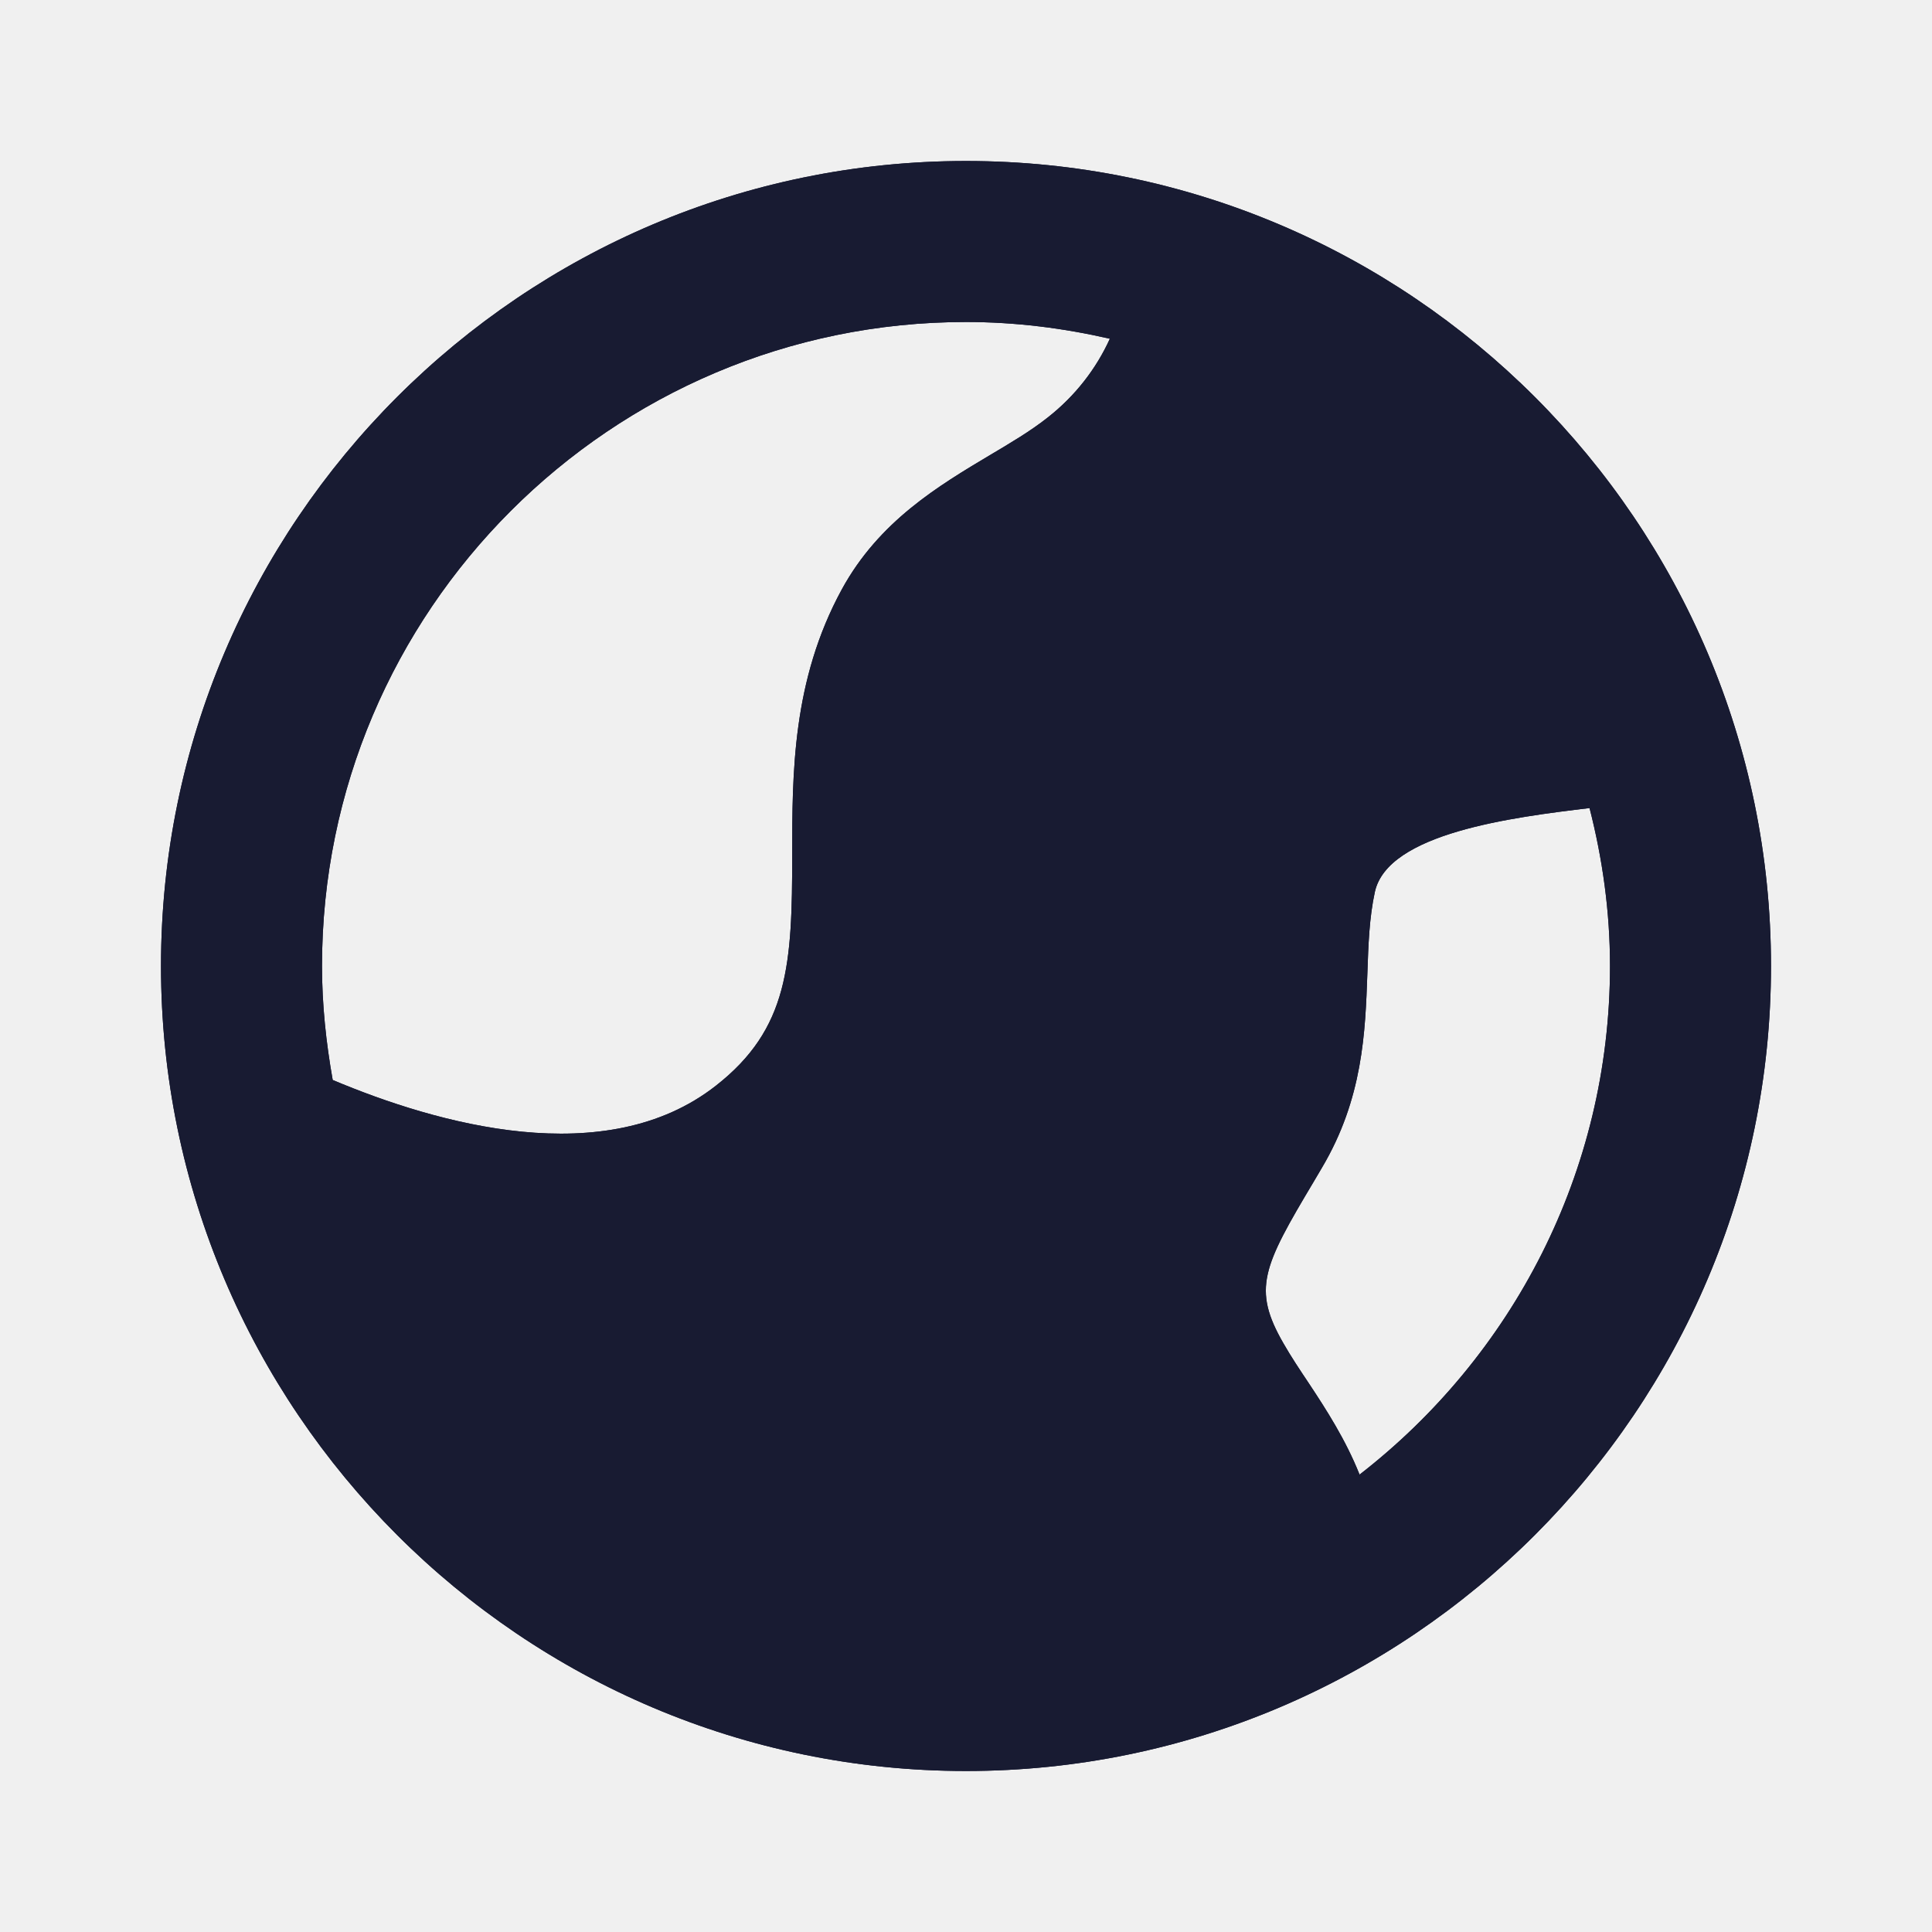
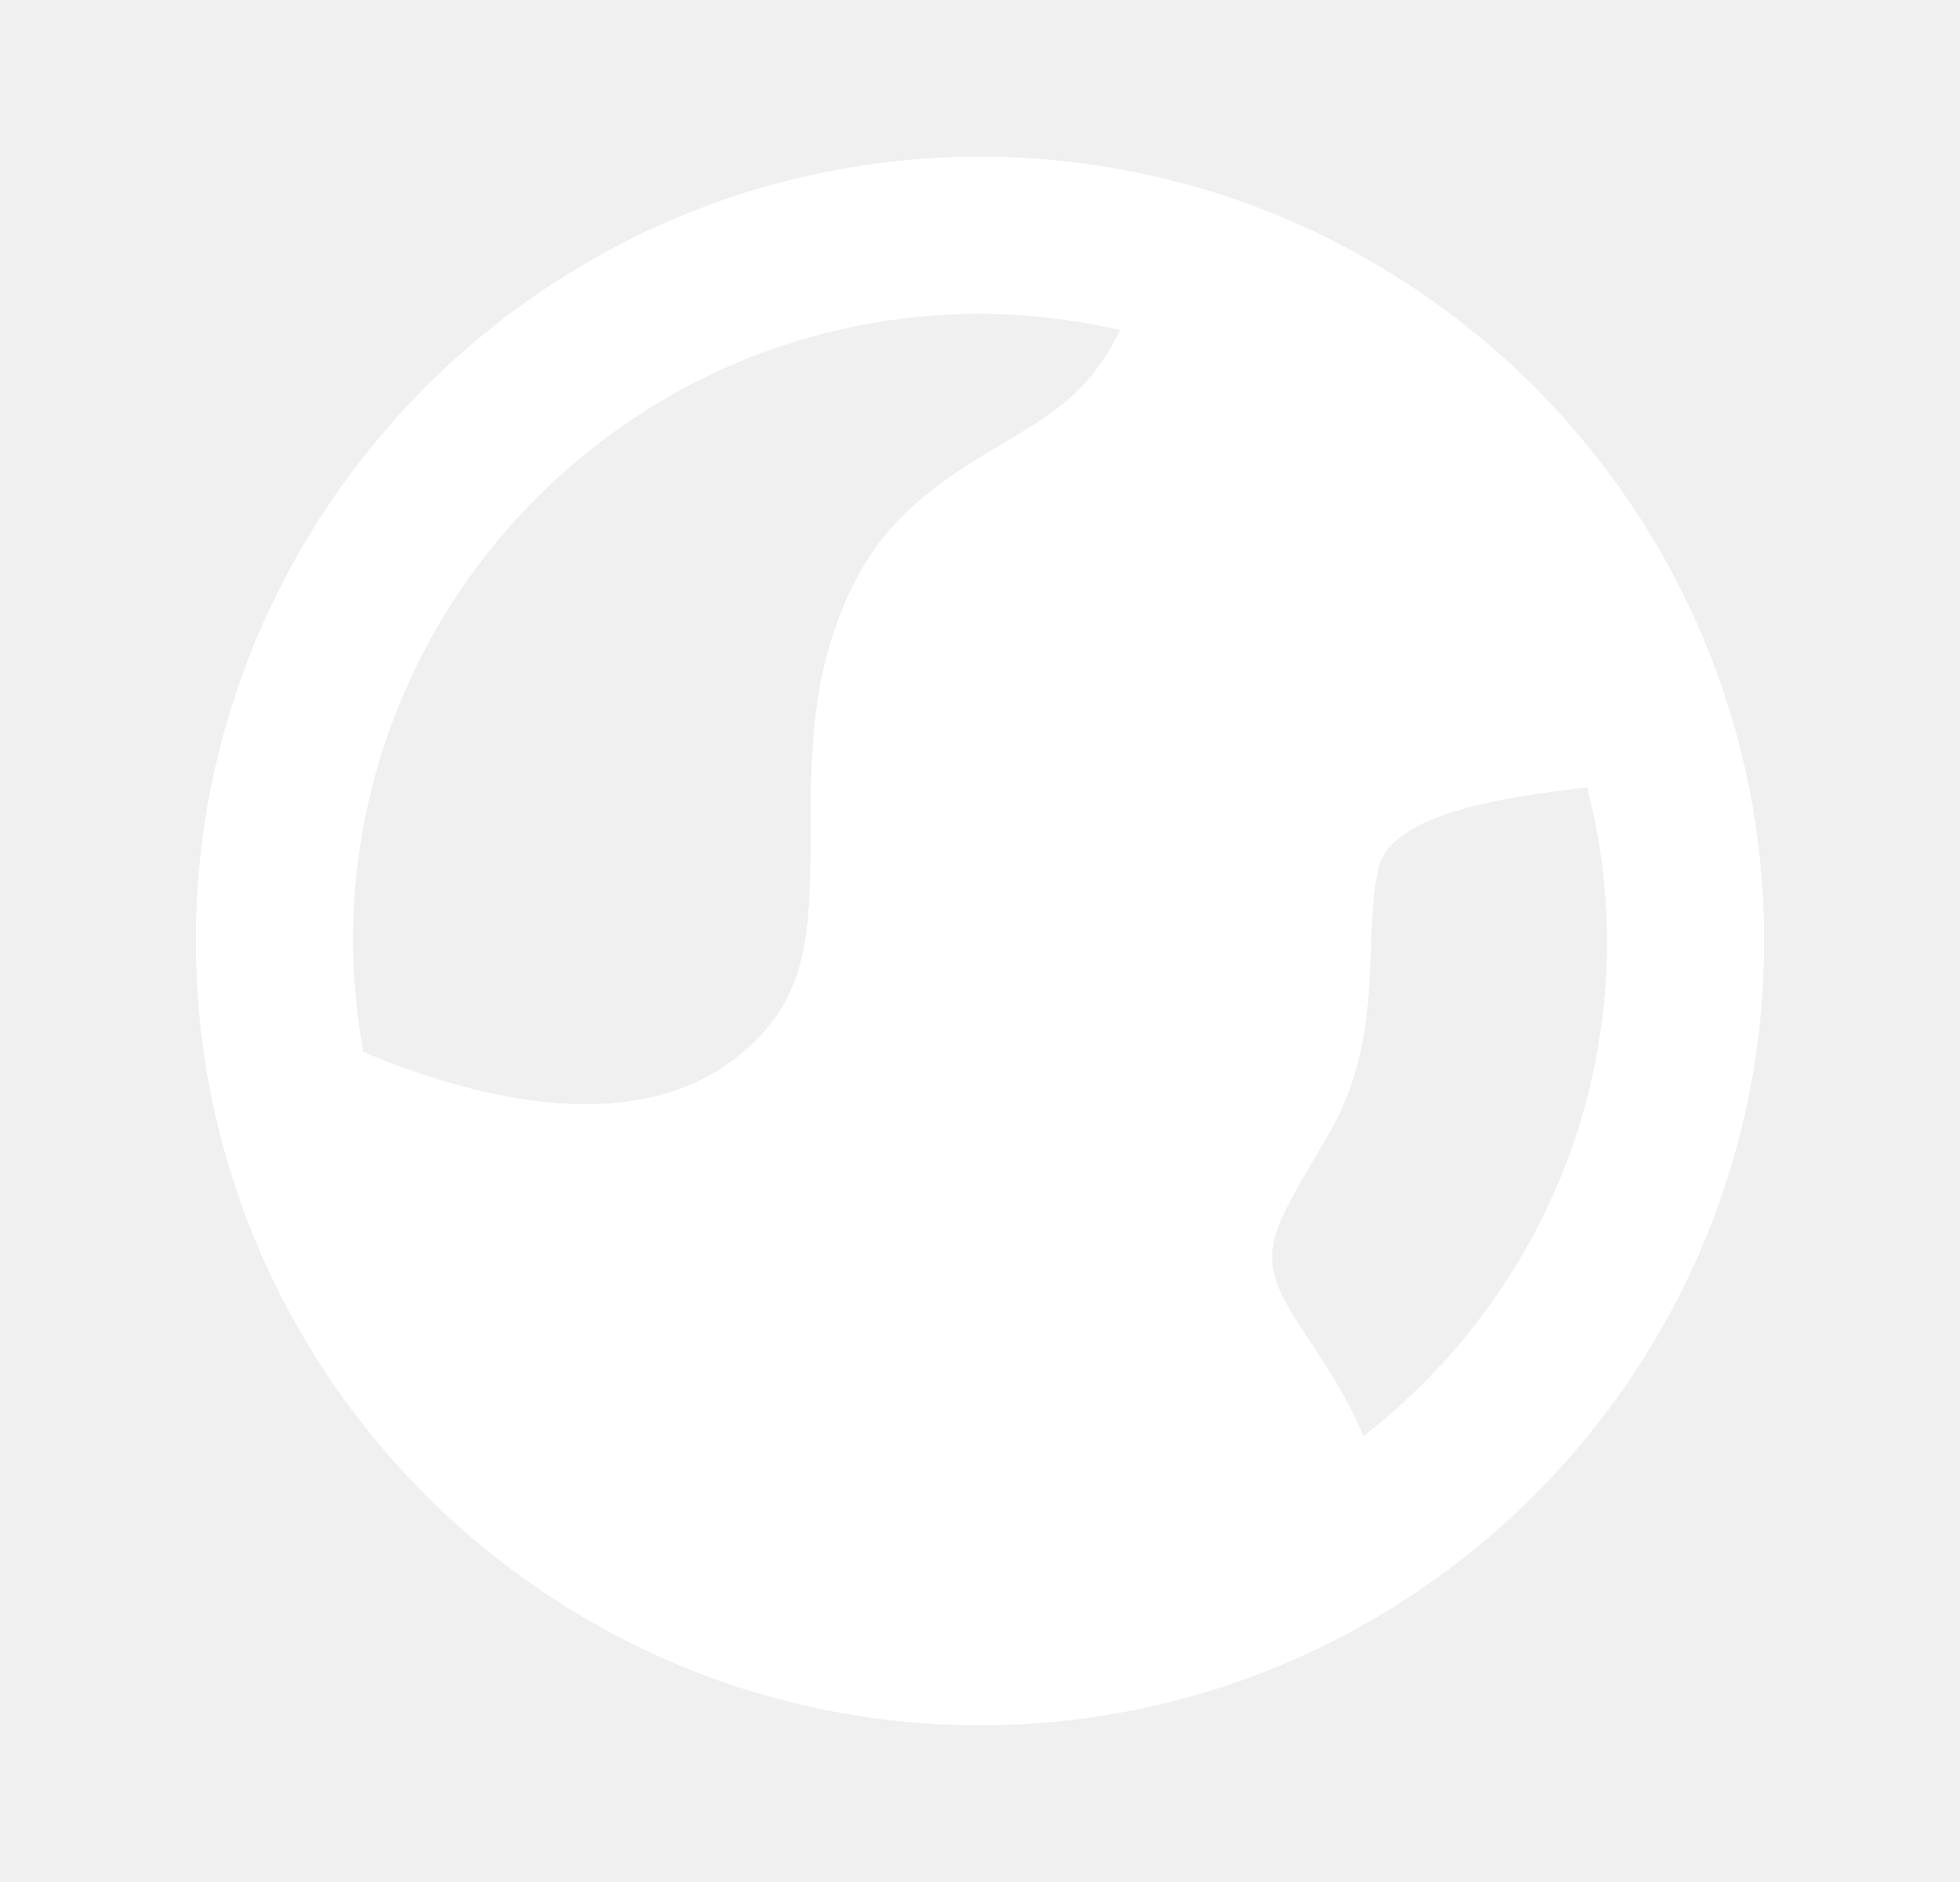
- <svg xmlns="http://www.w3.org/2000/svg" width="24" height="24" viewBox="0 0 24 24" fill="none">
-   <path fill-rule="evenodd" clip-rule="evenodd" d="M16.889 18.318C16.717 17.885 16.473 17.507 16.259 17.184C16.151 17.022 16.04 16.857 15.943 16.687C15.554 16.011 15.688 15.737 16.319 14.68L16.421 14.507C16.932 13.646 16.96 12.82 16.986 12.092C16.998 11.734 17.01 11.397 17.079 11.08C17.24 10.348 18.787 10.153 19.746 10.038C19.907 10.667 20 11.322 20 12C20 14.569 18.778 16.853 16.889 18.318ZM12 4C12.616 4 13.211 4.076 13.787 4.208C13.618 4.58 13.357 4.919 13.013 5.188C12.795 5.36 12.55 5.503 12.307 5.648C11.656 6.036 10.919 6.476 10.457 7.322C9.841 8.452 9.841 9.606 9.841 10.624C9.841 11.979 9.797 12.78 8.893 13.487C7.524 14.56 5.429 13.961 4.133 13.416C4.051 12.955 4 12.483 4 12C4 7.589 7.589 4 12 4ZM12 2C6.486 2 2 6.486 2 12C2 17.513 6.486 22 12 22C17.514 22 22 17.513 22 12C22 6.486 17.514 2 12 2Z" fill="#181B32" />
-   <mask id="mask0" mask-type="alpha" maskUnits="userSpaceOnUse" x="1" y="2" width="21" height="21">
-     <path fill-rule="evenodd" clip-rule="evenodd" d="M16.889 18.318C16.717 17.885 16.473 17.507 16.259 17.184C16.151 17.022 16.04 16.857 15.943 16.687C15.554 16.011 15.688 15.737 16.319 14.68L16.421 14.507C16.932 13.646 16.96 12.82 16.986 12.092C16.998 11.734 17.01 11.397 17.079 11.08C17.24 10.348 18.787 10.153 19.746 10.038C19.907 10.667 20 11.322 20 12C20 14.569 18.778 16.853 16.889 18.318ZM12 4C12.616 4 13.211 4.076 13.787 4.208C13.618 4.58 13.357 4.919 13.013 5.188C12.795 5.36 12.55 5.503 12.307 5.648C11.656 6.036 10.919 6.476 10.457 7.322C9.841 8.452 9.841 9.606 9.841 10.624C9.841 11.979 9.797 12.78 8.893 13.487C7.524 14.56 5.429 13.961 4.133 13.416C4.051 12.955 4 12.483 4 12C4 7.589 7.589 4 12 4ZM12 2C6.486 2 2 6.486 2 12C2 17.513 6.486 22 12 22C17.514 22 22 17.513 22 12C22 6.486 17.514 2 12 2Z" fill="white" />
+ <svg xmlns="http://www.w3.org/2000/svg" width="25" height="24" viewBox="0 0 25 24" fill="none">
+   <path fill-rule="evenodd" clip-rule="evenodd" d="M17.389 18.318C17.216 17.885 16.973 17.507 16.759 17.184C16.651 17.022 16.54 16.857 16.442 16.687C16.053 16.011 16.188 15.737 16.819 14.68L16.921 14.507C17.431 13.646 17.459 12.82 17.485 12.092C17.497 11.734 17.509 11.397 17.578 11.08C17.739 10.348 19.287 10.153 20.245 10.038C20.407 10.667 20.5 11.322 20.5 12C20.5 14.569 19.277 16.853 17.389 18.318ZM12.499 4C13.116 4 13.71 4.076 14.287 4.208C14.117 4.58 13.857 4.919 13.512 5.188C13.294 5.36 13.05 5.503 12.806 5.648C12.155 6.036 11.418 6.476 10.957 7.322C10.341 8.452 10.341 9.606 10.341 10.624C10.341 11.979 10.296 12.78 9.393 13.487C8.024 14.56 5.929 13.961 4.633 13.416C4.551 12.955 4.5 12.483 4.5 12C4.5 7.589 8.089 4 12.499 4ZM12.499 2C6.986 2 2.5 6.486 2.5 12C2.5 17.513 6.986 22 12.499 22C18.014 22 22.5 17.513 22.5 12C22.5 6.486 18.014 2 12.499 2Z" fill="white" />
+   <mask id="mask0" mask-type="alpha" maskUnits="userSpaceOnUse" x="2" y="2" width="21" height="21">
+     <path fill-rule="evenodd" clip-rule="evenodd" d="M17.389 18.318C17.216 17.885 16.973 17.507 16.759 17.184C16.651 17.022 16.54 16.857 16.442 16.687C16.053 16.011 16.188 15.737 16.819 14.68L16.921 14.507C17.431 13.646 17.459 12.82 17.485 12.092C17.497 11.734 17.509 11.397 17.578 11.08C17.739 10.348 19.287 10.153 20.245 10.038C20.407 10.667 20.5 11.322 20.5 12C20.5 14.569 19.277 16.853 17.389 18.318ZM12.499 4C13.116 4 13.71 4.076 14.287 4.208C14.117 4.58 13.857 4.919 13.512 5.188C13.294 5.36 13.05 5.503 12.806 5.648C12.155 6.036 11.418 6.476 10.957 7.322C10.341 8.452 10.341 9.606 10.341 10.624C10.341 11.979 10.296 12.78 9.393 13.487C8.024 14.56 5.929 13.961 4.633 13.416C4.551 12.955 4.5 12.483 4.5 12C4.5 7.589 8.089 4 12.499 4ZM12.499 2C6.986 2 2.5 6.486 2.5 12C2.5 17.513 6.986 22 12.499 22C18.014 22 22.5 17.513 22.5 12C22.5 6.486 18.014 2 12.499 2Z" fill="white" />
  </mask>
  <g mask="url(#mask0)">
-     <rect width="24" height="24" fill="#181B32" />
+     <rect x="0.5" width="24" height="24" fill="white" />
  </g>
</svg>
